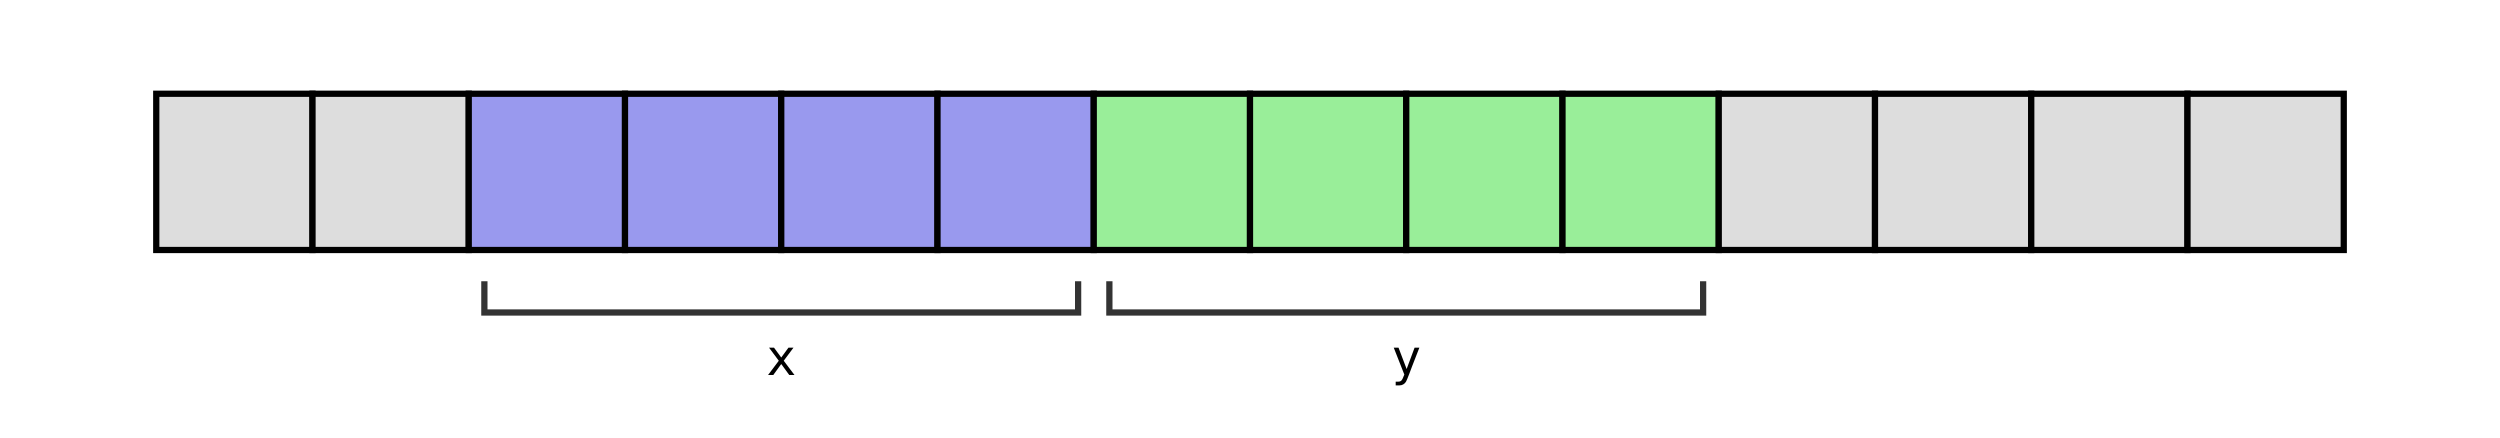
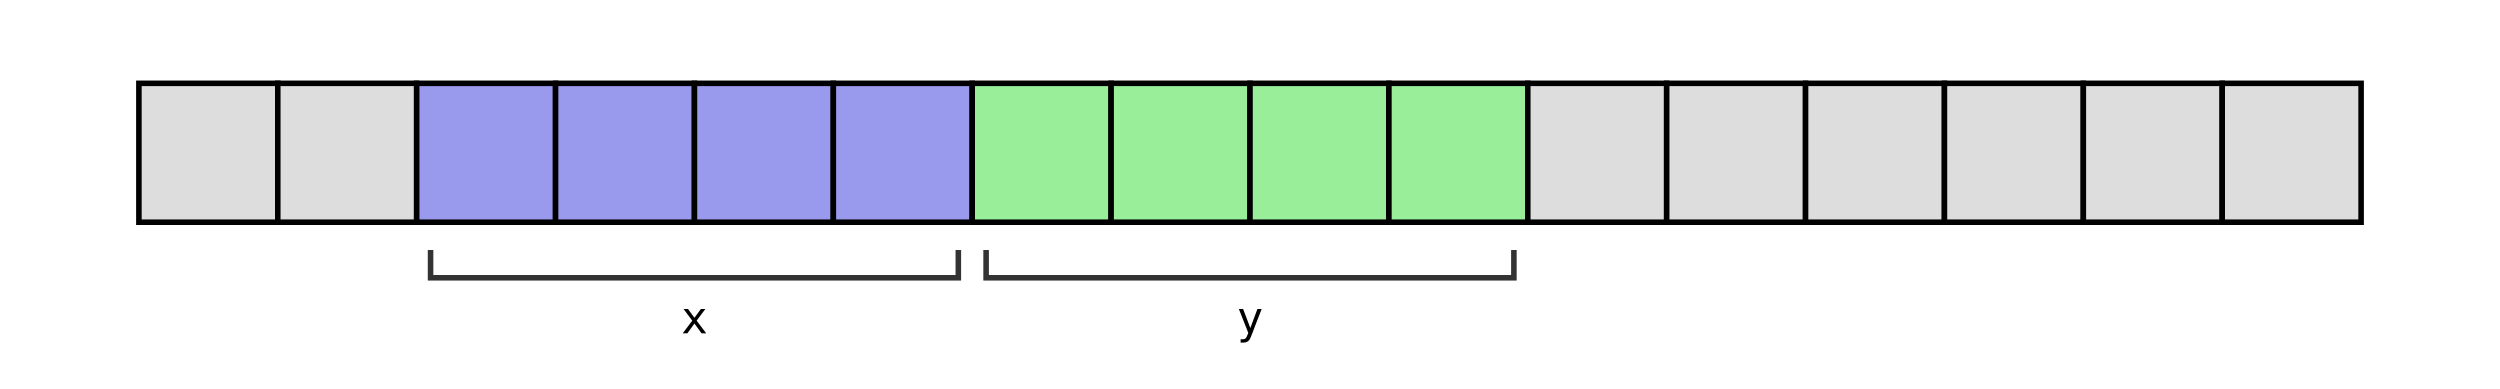
- <svg xmlns="http://www.w3.org/2000/svg" width="800" height="140">
+ <svg xmlns="http://www.w3.org/2000/svg" width="900" height="140">
  <style>
    .addr {
      font: 14px monospace;
      fill: #555;
    }

    .varname {
      font: 16px monospace;
      text-anchor:middle;
    }

    .empty {
      fill: #dddddd;
      stroke: black;
      stroke-width: 2;
    }

    .varx {
      fill: #9999ee;
      stroke: black;
      stroke-width: 2;
    }

    .vary {
      fill: #99ee99;
      stroke: black;
      stroke-width: 2;
    }

    .brace {
      stroke: #333;
      stroke-width: 2;
      fill: none;
    }
  </style>
  <rect x="50" y="30" width="50" height="50" class="empty" />
  <rect x="100" y="30" width="50" height="50" class="empty" />
  <rect x="150" y="30" width="50" height="50" class="varx" />
  <rect x="200" y="30" width="50" height="50" class="varx" />
  <rect x="250" y="30" width="50" height="50" class="varx" />
  <rect x="300" y="30" width="50" height="50" class="varx" />
  <rect x="350" y="30" width="50" height="50" class="vary" />
  <rect x="400" y="30" width="50" height="50" class="vary" />
  <rect x="450" y="30" width="50" height="50" class="vary" />
  <rect x="500" y="30" width="50" height="50" class="vary" />
  <rect x="550" y="30" width="50" height="50" class="empty" />
  <rect x="600" y="30" width="50" height="50" class="empty" />
  <rect x="650" y="30" width="50" height="50" class="empty" />
  <rect x="700" y="30" width="50" height="50" class="empty" />
+   <rect x="750" y="30" width="50" height="50" class="empty" />
+   <rect x="800" y="30" width="50" height="50" class="empty" />
  <path d="     M 155 90     L 155 100     L 345 100     L 345 90   " class="brace" />
  <text x="250" y="120" class="varname">x</text>
  <path d="     M 355 90     L 355 100     L 545 100     L 545 90   " class="brace" />
  <text x="450" y="120" class="varname">y</text>
</svg>
